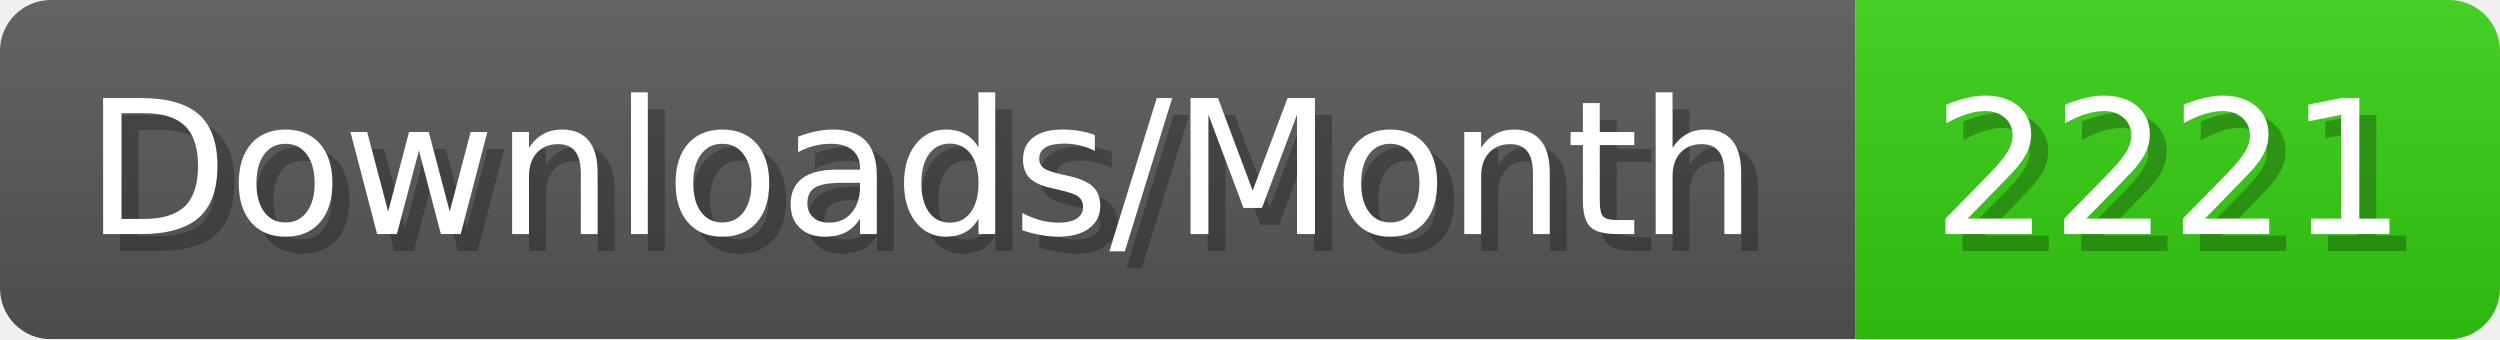
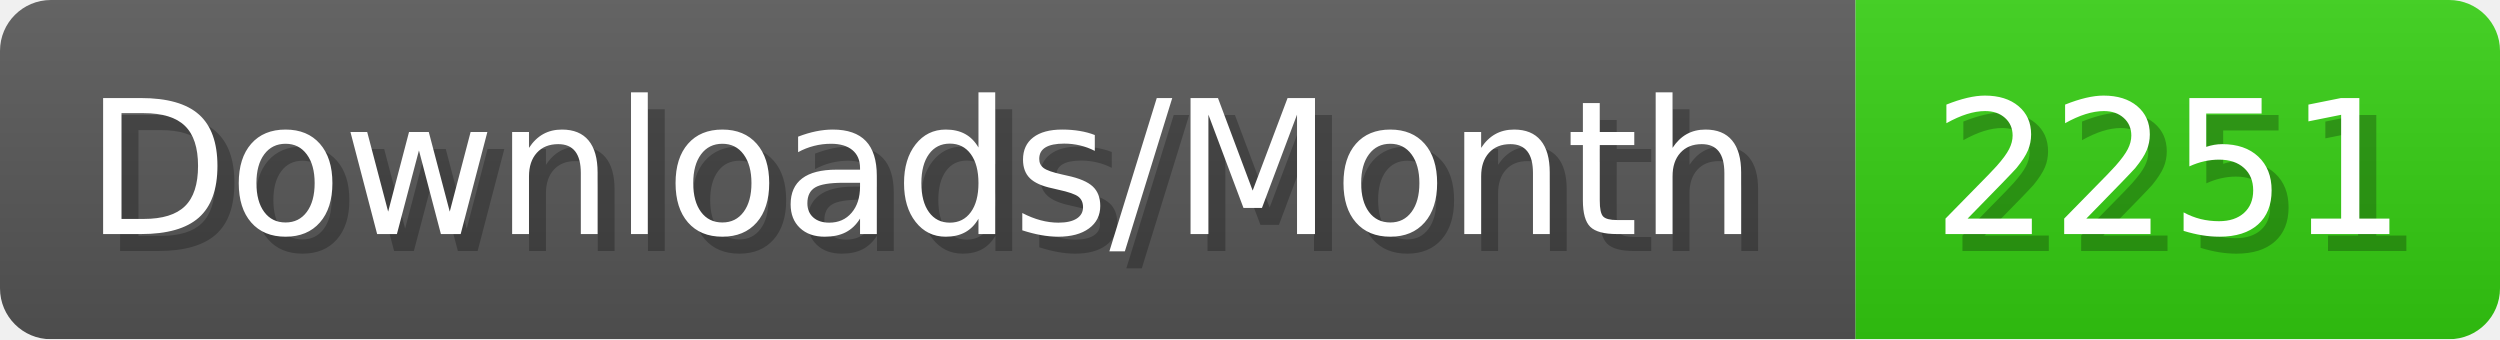
- <svg xmlns="http://www.w3.org/2000/svg" width="147.4" height="20" viewBox="0 0 1474 200" role="img" aria-label="Downloads/Month: 2221">
+ <svg xmlns="http://www.w3.org/2000/svg" width="147.4" height="20" viewBox="0 0 1474 200" role="img" aria-label="Downloads/Month: 2251">
  <linearGradient id="YlXUI" x2="0" y2="100%">
    <stop offset="0" stop-opacity=".1" stop-color="#EEE" />
    <stop offset="1" stop-opacity=".1" />
  </linearGradient>
  <mask id="JHhop">
    <rect width="1474" height="200" rx="30" fill="#FFF" />
  </mask>
  <g mask="url(#JHhop)">
    <rect width="1094" height="200" fill="#555" />
    <rect width="380" height="200" fill="#3C1" x="1094" />
    <rect width="1474" height="200" fill="url(#YlXUI)" />
  </g>
  <g aria-hidden="true" fill="#fff" text-anchor="start" font-family="Verdana,DejaVu Sans,sans-serif" font-size="110">
    <text x="60" y="148" textLength="994" fill="#000" opacity="0.25">Downloads/Month</text>
    <text x="50" y="138" textLength="994">Downloads/Month</text>
-     <text x="1149" y="148" textLength="280" fill="#000" opacity="0.25">2221</text>
-     <text x="1139" y="138" textLength="280">2221</text>
+     <text x="1149" y="148" textLength="280" fill="#000" opacity="0.25">2251</text>
+     <text x="1139" y="138" textLength="280">2251</text>
  </g>
</svg>
